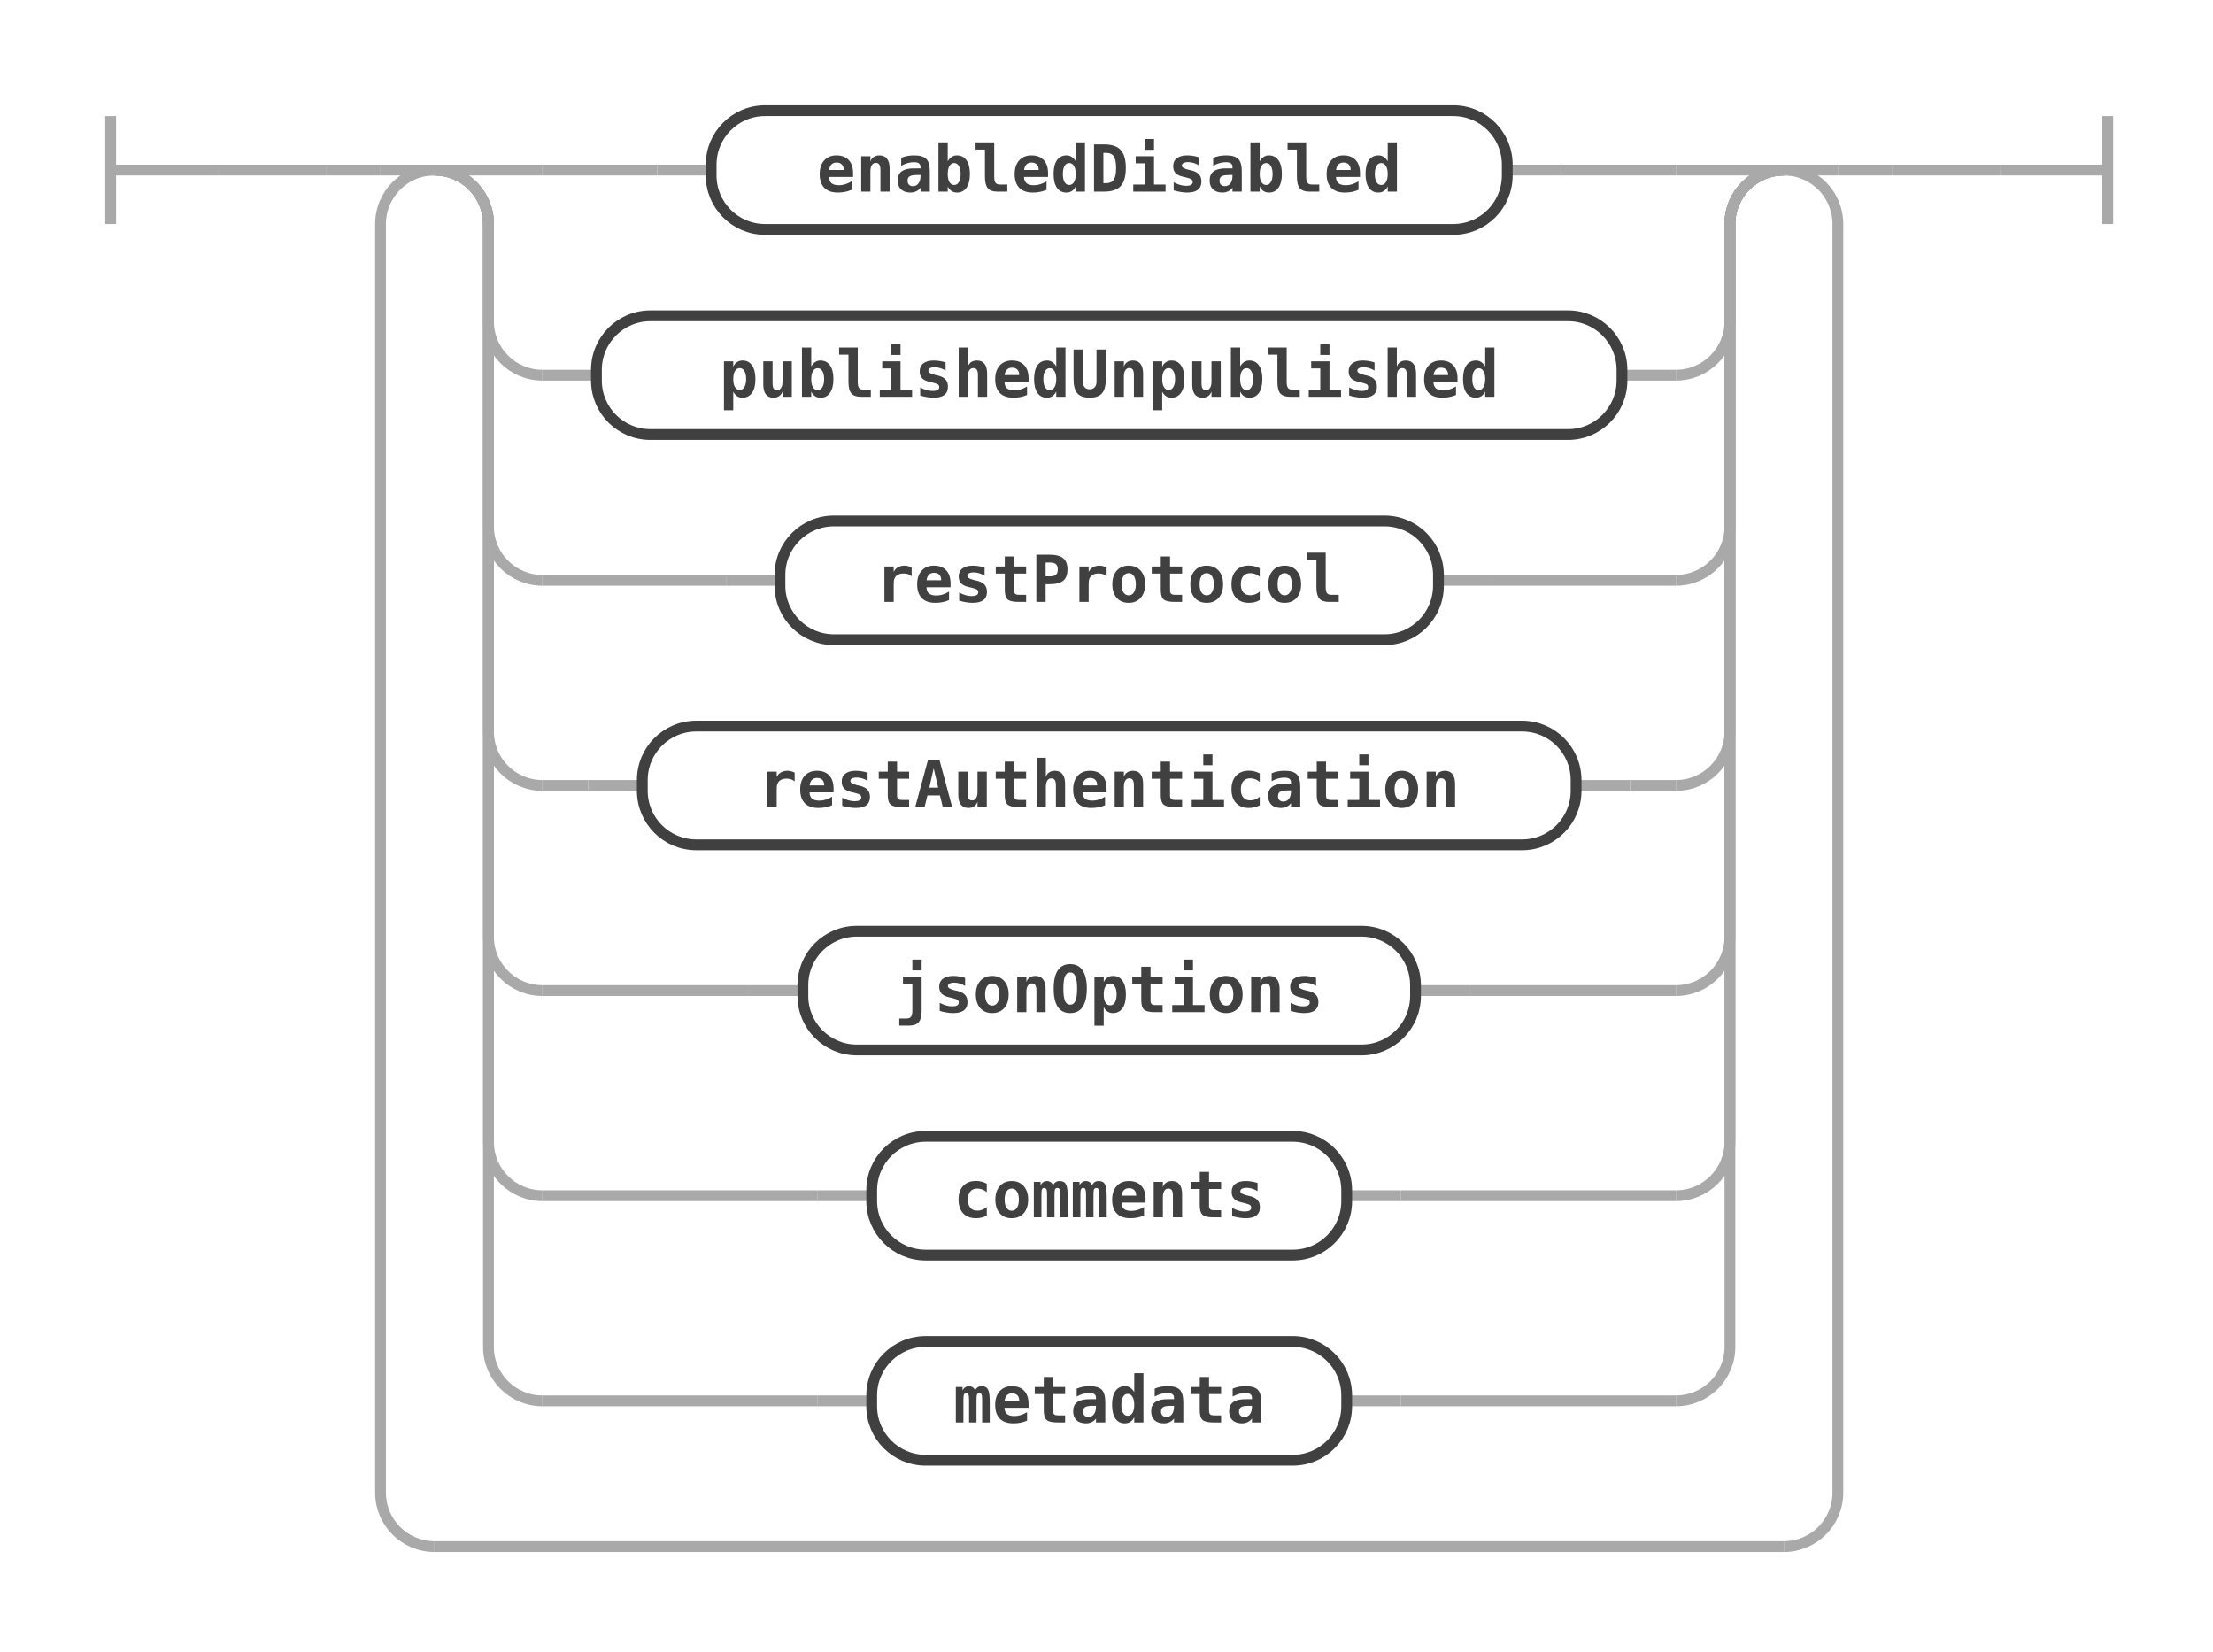
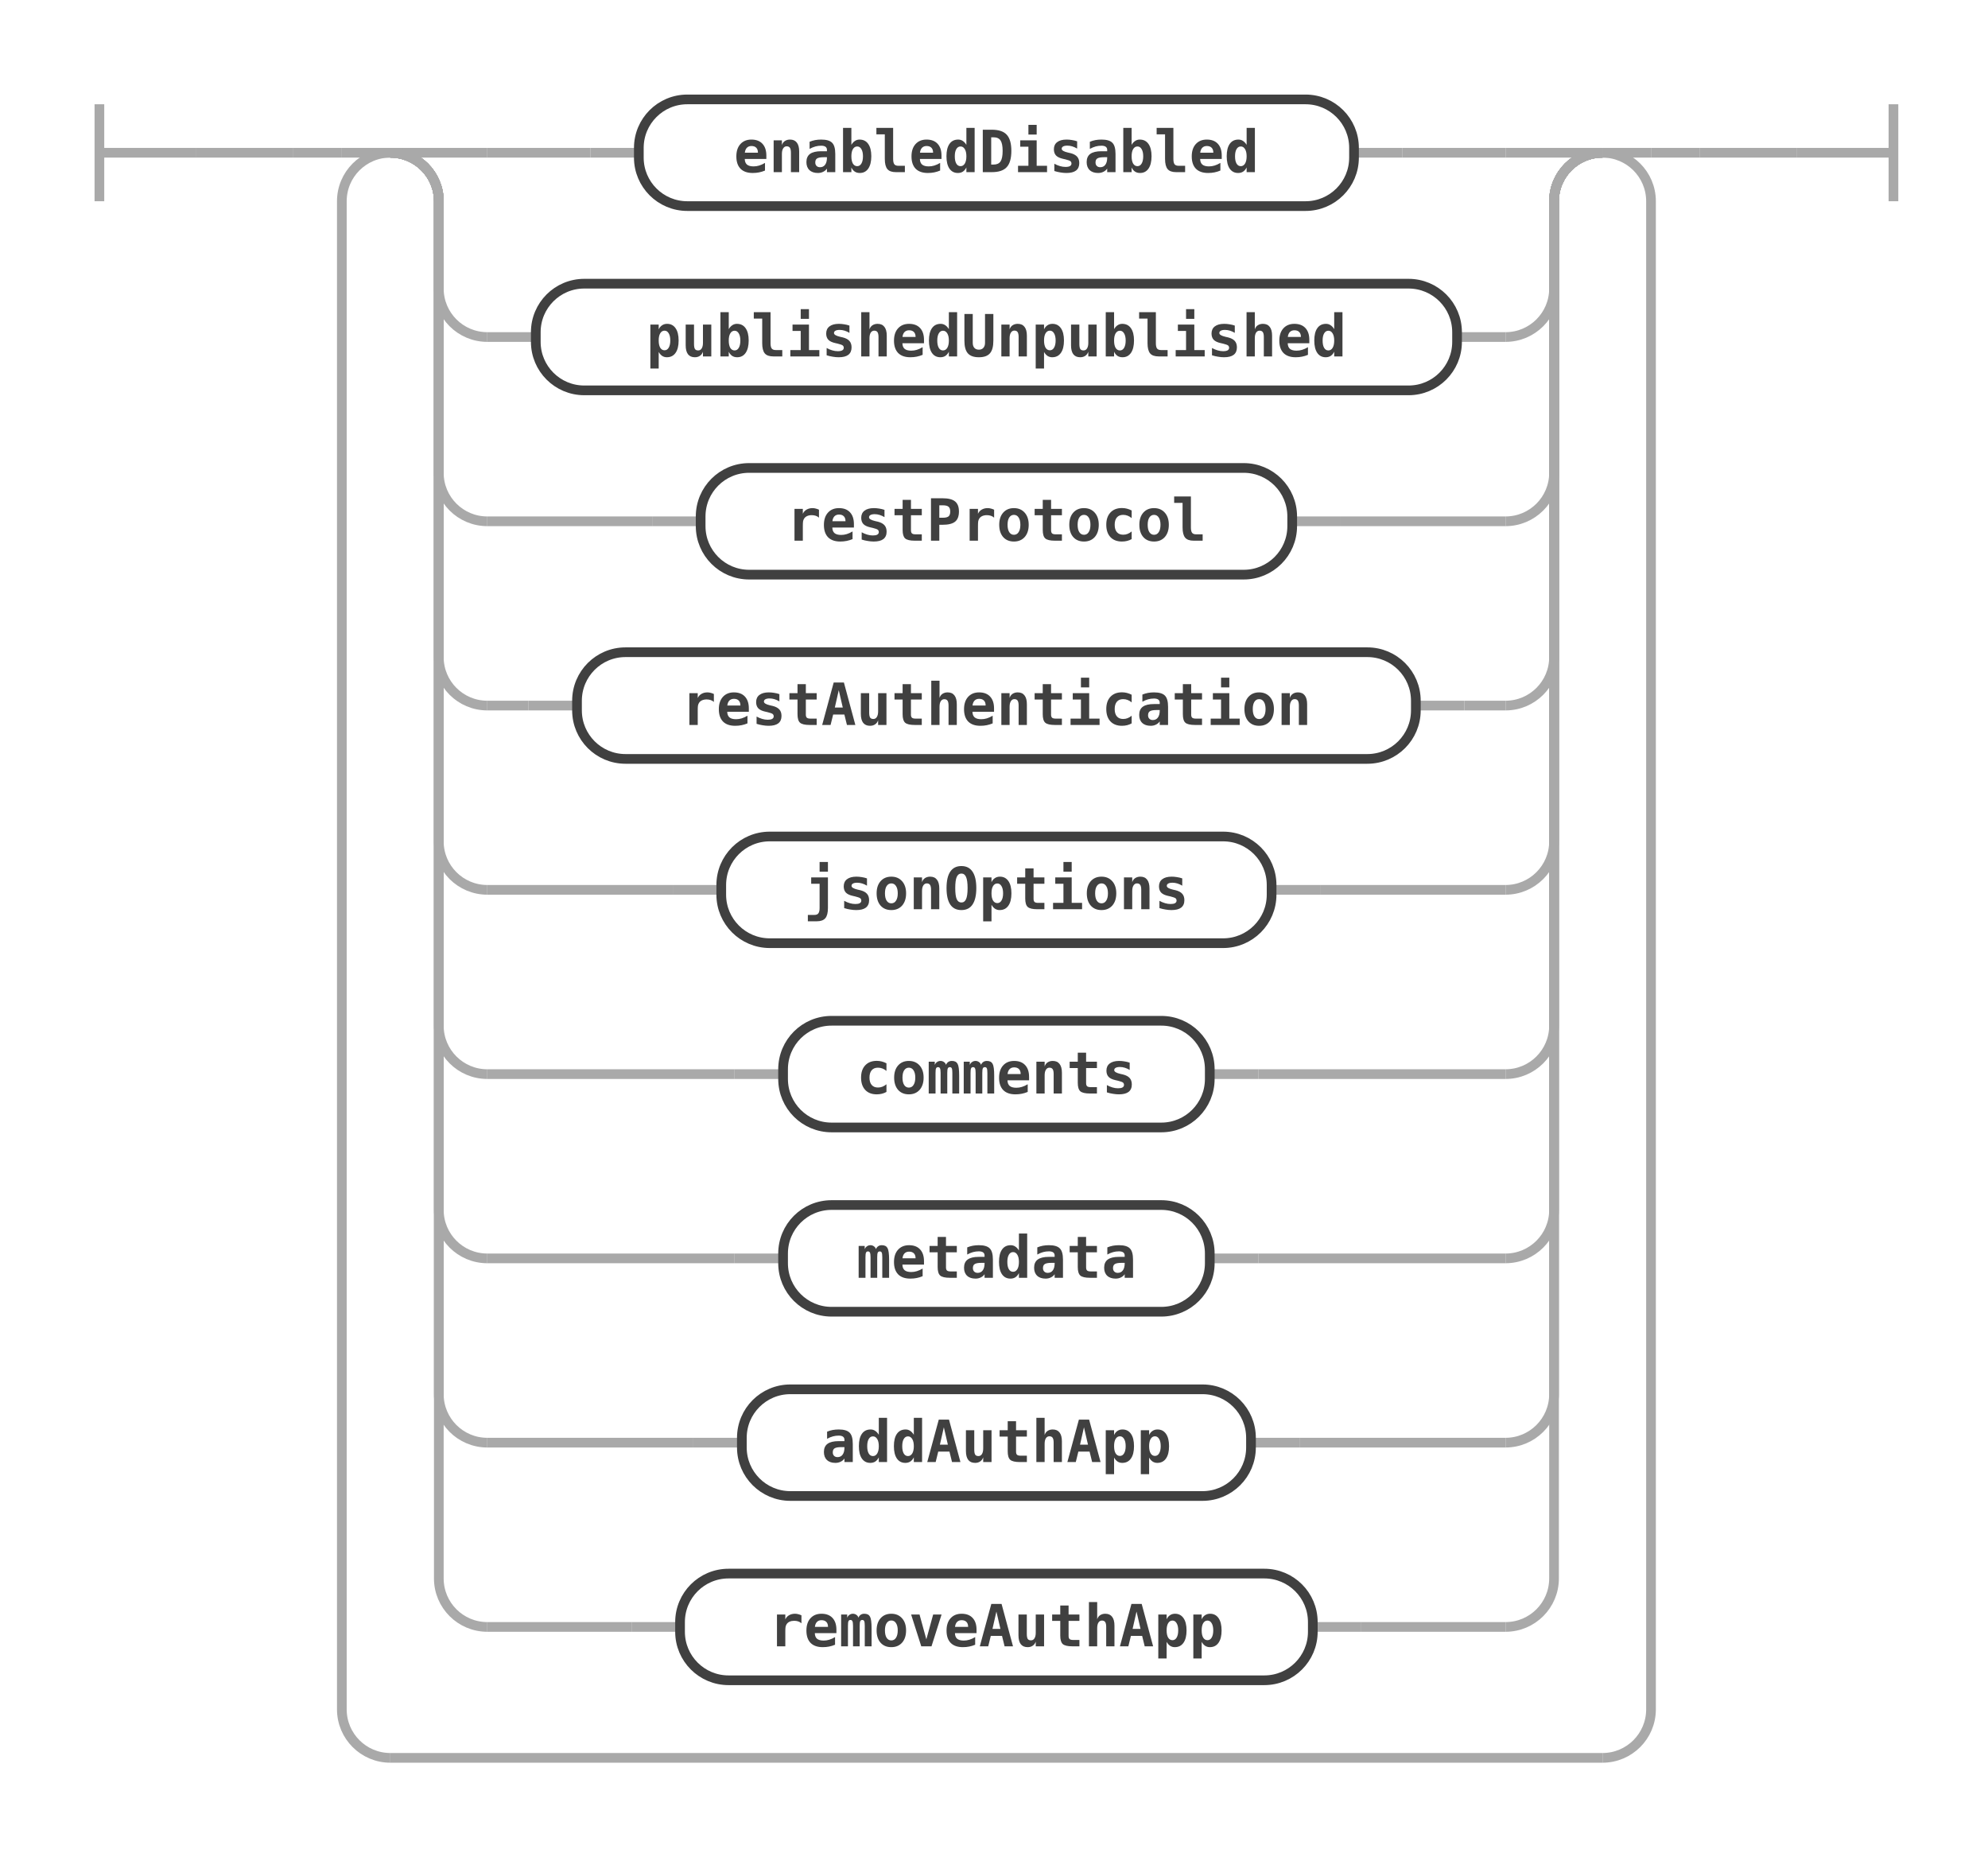
- <svg xmlns="http://www.w3.org/2000/svg" class="railroad-diagram" width="410" height="306" viewBox="0 0 410 306" id="restServiceOptions">
+ <svg xmlns="http://www.w3.org/2000/svg" class="railroad-diagram" width="410" height="382" viewBox="0 0 410 382" id="restServiceOptions">
  <g transform="translate(.5 .5)">
    <g>
      <path d="M20 21v20m0 -10h20" />
    </g>
    <g>
      <path d="M40 31h0" />
      <path d="M370 31h0" />
      <path d="M40 31h20" />
      <g>
        <path d="M60 31h0" />
        <g>
          <path d="M60 31h10" />
          <path d="M340 31h10" />
          <g>
            <path d="M70 31h0" />
            <path d="M340 31h0" />
            <path d="M70 31h10" />
            <g>
              <path d="M80 31h0" />
              <path d="M330 31h0" />
              <path d="M80 31h20" />
              <g>
                <path d="M100 31h21.25" />
                <g>
                  <path d="M121.25 31h10" />
                  <path d="M278.75 31h10" />
                  <g class="non-terminal ">
                    <path d="M131.25 31h0" />
                    <path d="M278.75 31h0" />
                    <rect x="131.25" y="20" width="147.5" height="22" rx="10" ry="10" />
                    <text x="205" y="35">enabledDisabled</text>
                  </g>
                </g>
                <path d="M288.75 31h21.25" />
              </g>
              <path d="M310 31h20" />
              <path d="M80 31a10 10 0 0 1 10 10v18a10 10 0 0 0 10 10" />
              <g>
                <path d="M100 69h0" />
                <g>
                  <path d="M100 69h10" />
                  <path d="M300 69h10" />
                  <g class="non-terminal ">
                    <path d="M110 69h0" />
                    <path d="M300 69h0" />
                    <rect x="110" y="58" width="190" height="22" rx="10" ry="10" />
                    <text x="205" y="73">publishedUnpublished</text>
                  </g>
                </g>
                <path d="M310 69h0" />
              </g>
              <path d="M310 69a10 10 0 0 0 10 -10v-18a10 10 0 0 1 10 -10" />
              <path d="M80 31a10 10 0 0 1 10 10v56a10 10 0 0 0 10 10" />
              <g>
                <path d="M100 107h34" />
                <g>
                  <path d="M134 107h10" />
                  <path d="M266 107h10" />
                  <g class="non-terminal ">
                    <path d="M144 107h0" />
                    <path d="M266 107h0" />
                    <rect x="144" y="96" width="122" height="22" rx="10" ry="10" />
                    <text x="205" y="111">restProtocol</text>
                  </g>
                </g>
                <path d="M276 107h34" />
              </g>
              <path d="M310 107a10 10 0 0 0 10 -10v-56a10 10 0 0 1 10 -10" />
              <path d="M80 31a10 10 0 0 1 10 10v94a10 10 0 0 0 10 10" />
              <g>
                <path d="M100 145h8.5" />
                <g>
                  <path d="M108.5 145h10" />
                  <path d="M291.5 145h10" />
                  <g class="non-terminal ">
                    <path d="M118.5 145h0" />
                    <path d="M291.5 145h0" />
                    <rect x="118.5" y="134" width="173" height="22" rx="10" ry="10" />
                    <text x="205" y="149">restAuthentication</text>
                  </g>
                </g>
                <path d="M301.5 145h8.5" />
              </g>
              <path d="M310 145a10 10 0 0 0 10 -10v-94a10 10 0 0 1 10 -10" />
              <path d="M80 31a10 10 0 0 1 10 10v132a10 10 0 0 0 10 10" />
              <g>
                <path d="M100 183h38.25" />
                <g>
                  <path d="M138.25 183h10" />
                  <path d="M261.75 183h10" />
                  <g class="non-terminal ">
                    <path d="M148.25 183h0" />
                    <path d="M261.75 183h0" />
                    <rect x="148.25" y="172" width="113.5" height="22" rx="10" ry="10" />
                    <text x="205" y="187">jsonOptions</text>
                  </g>
                </g>
                <path d="M271.75 183h38.25" />
              </g>
              <path d="M310 183a10 10 0 0 0 10 -10v-132a10 10 0 0 1 10 -10" />
              <path d="M80 31a10 10 0 0 1 10 10v170a10 10 0 0 0 10 10" />
              <g>
                <path d="M100 221h51" />
                <g>
                  <path d="M151 221h10" />
                  <path d="M249 221h10" />
                  <g class="non-terminal ">
                    <path d="M161 221h0" />
                    <path d="M249 221h0" />
                    <rect x="161" y="210" width="88" height="22" rx="10" ry="10" />
                    <text x="205" y="225">comments</text>
                  </g>
                </g>
                <path d="M259 221h51" />
              </g>
              <path d="M310 221a10 10 0 0 0 10 -10v-170a10 10 0 0 1 10 -10" />
              <path d="M80 31a10 10 0 0 1 10 10v208a10 10 0 0 0 10 10" />
              <g>
                <path d="M100 259h51" />
                <g>
                  <path d="M151 259h10" />
                  <path d="M249 259h10" />
                  <g class="non-terminal ">
                    <path d="M161 259h0" />
                    <path d="M249 259h0" />
                    <rect x="161" y="248" width="88" height="22" rx="10" ry="10" />
                    <text x="205" y="263">metadata</text>
                  </g>
                </g>
                <path d="M259 259h51" />
              </g>
              <path d="M310 259a10 10 0 0 0 10 -10v-208a10 10 0 0 1 10 -10" />
+               <path d="M80 31a10 10 0 0 1 10 10v246a10 10 0 0 0 10 10" />
+               <g>
+                 <path d="M100 297h42.5" />
+                 <g>
+                   <path d="M142.5 297h10" />
+                   <path d="M257.5 297h10" />
+                   <g class="non-terminal ">
+                     <path d="M152.5 297h0" />
+                     <path d="M257.5 297h0" />
+                     <rect x="152.5" y="286" width="105" height="22" rx="10" ry="10" />
+                     <text x="205" y="301">addAuthApp</text>
+                   </g>
+                 </g>
+                 <path d="M267.5 297h42.5" />
+               </g>
+               <path d="M310 297a10 10 0 0 0 10 -10v-246a10 10 0 0 1 10 -10" />
+               <path d="M80 31a10 10 0 0 1 10 10v284a10 10 0 0 0 10 10" />
+               <g>
+                 <path d="M100 335h29.75" />
+                 <g>
+                   <path d="M129.75 335h10" />
+                   <path d="M270.25 335h10" />
+                   <g class="non-terminal ">
+                     <path d="M139.75 335h0" />
+                     <path d="M270.25 335h0" />
+                     <rect x="139.75" y="324" width="130.5" height="22" rx="10" ry="10" />
+                     <text x="205" y="339">removeAuthApp</text>
+                   </g>
+                 </g>
+                 <path d="M280.25 335h29.75" />
+               </g>
+               <path d="M310 335a10 10 0 0 0 10 -10v-284a10 10 0 0 1 10 -10" />
            </g>
            <path d="M330 31h10" />
-             <path d="M80 31a10 10 0 0 0 -10 10v235a10 10 0 0 0 10 10" />
+             <path d="M80 31a10 10 0 0 0 -10 10v311a10 10 0 0 0 10 10" />
            <g>
-               <path d="M80 286h250" />
+               <path d="M80 362h250" />
            </g>
-             <path d="M330 286a10 10 0 0 0 10 -10v-235a10 10 0 0 0 -10 -10" />
+             <path d="M330 362a10 10 0 0 0 10 -10v-311a10 10 0 0 0 -10 -10" />
          </g>
        </g>
        <path d="M350 31h0" />
      </g>
      <path d="M350 31h20" />
    </g>
    <path d="M 370 31 h 20 m 0 -10 v 20" />
  </g>
  <defs>
    <style type="text/css">
svg.railroad-diagram path { stroke-width: 2; stroke: darkgray; fill: rgba(0, 0, 0, 0); }svg.railroad-diagram text { font: bold 12px Hack, "Source Code Pro", monospace; text-anchor: middle; fill: #404040; }svg.railroad-diagram text.comment { font: italic 10px Hack, "Source Code Pro", monospace; fill: #404040; }svg.railroad-diagram g.terminal rect { stroke-width: 2; stroke: #404040; fill: rgba(200, 200, 200, 0.8); }svg.railroad-diagram g.non-terminal rect { stroke-width: 2; stroke: #404040; fill: rgba(255, 255, 255, 1); }svg.railroad-diagram text.diagram-text { font-size: 12px Hack, "Source Code Pro", monospace; fill: red; }svg.railroad-diagram path.diagram-text { stroke-width: 1; stroke: red; fill: red; cursor: help; }
 
</style>
  </defs>
</svg>
